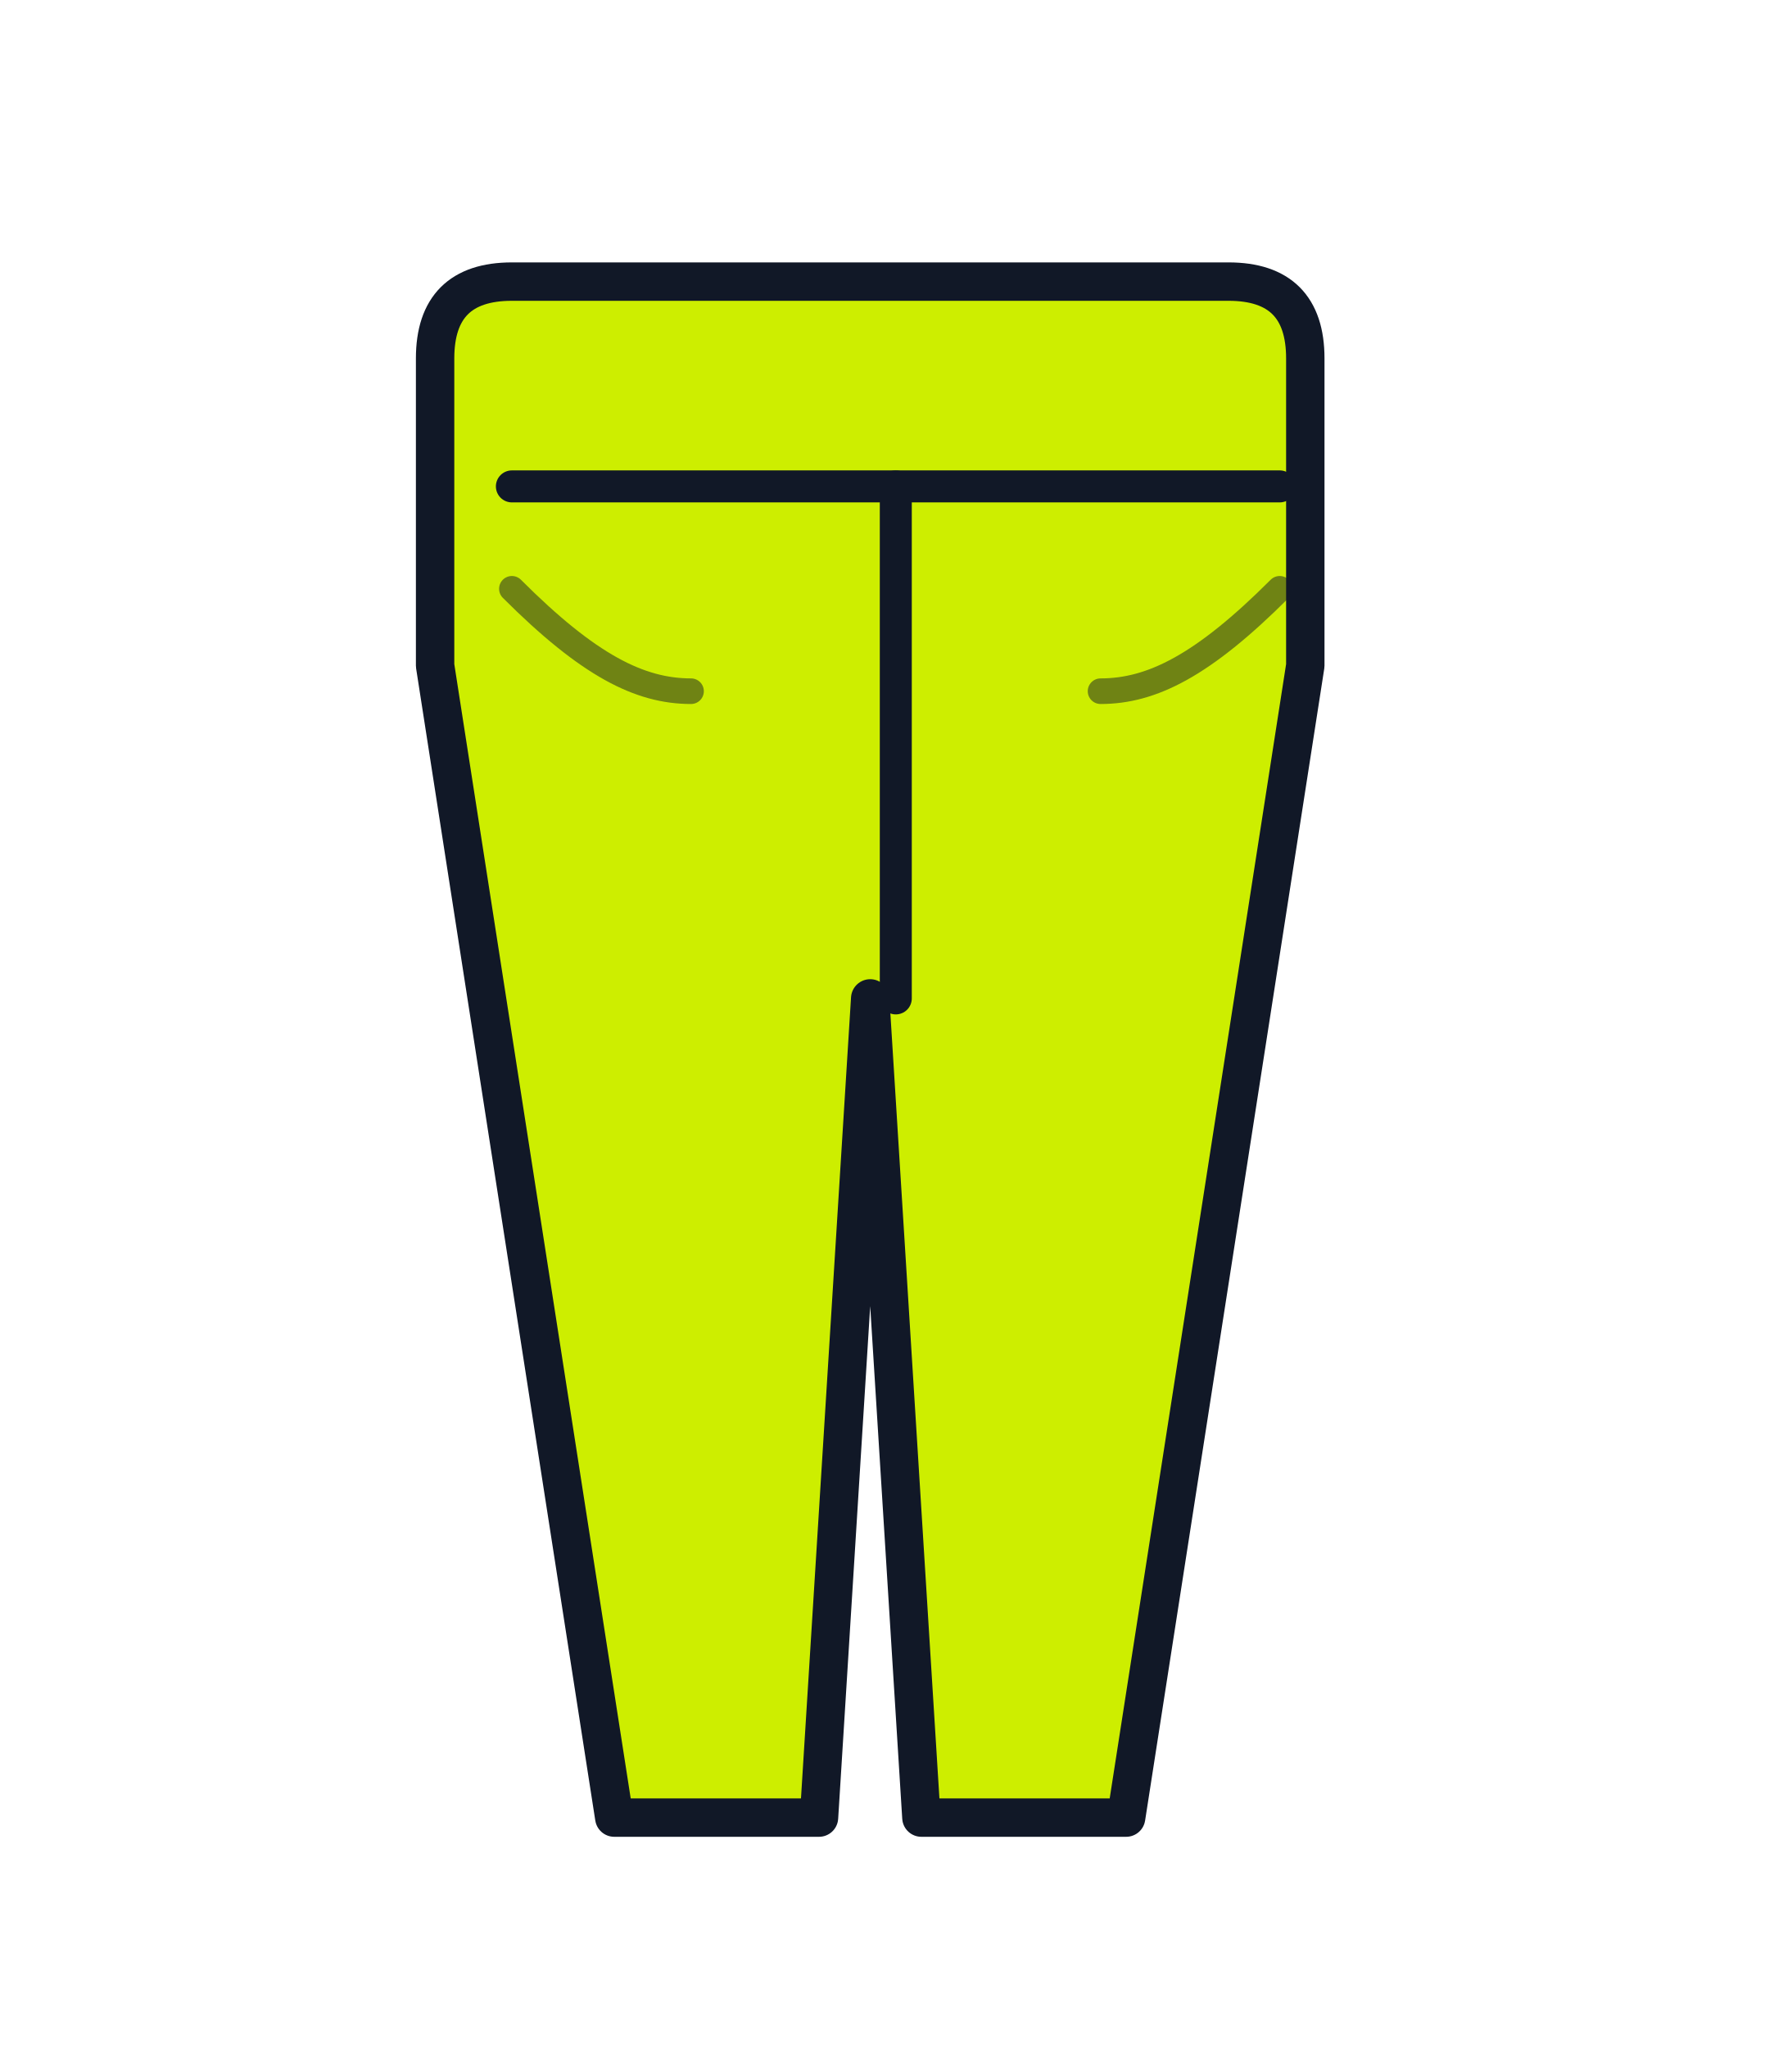
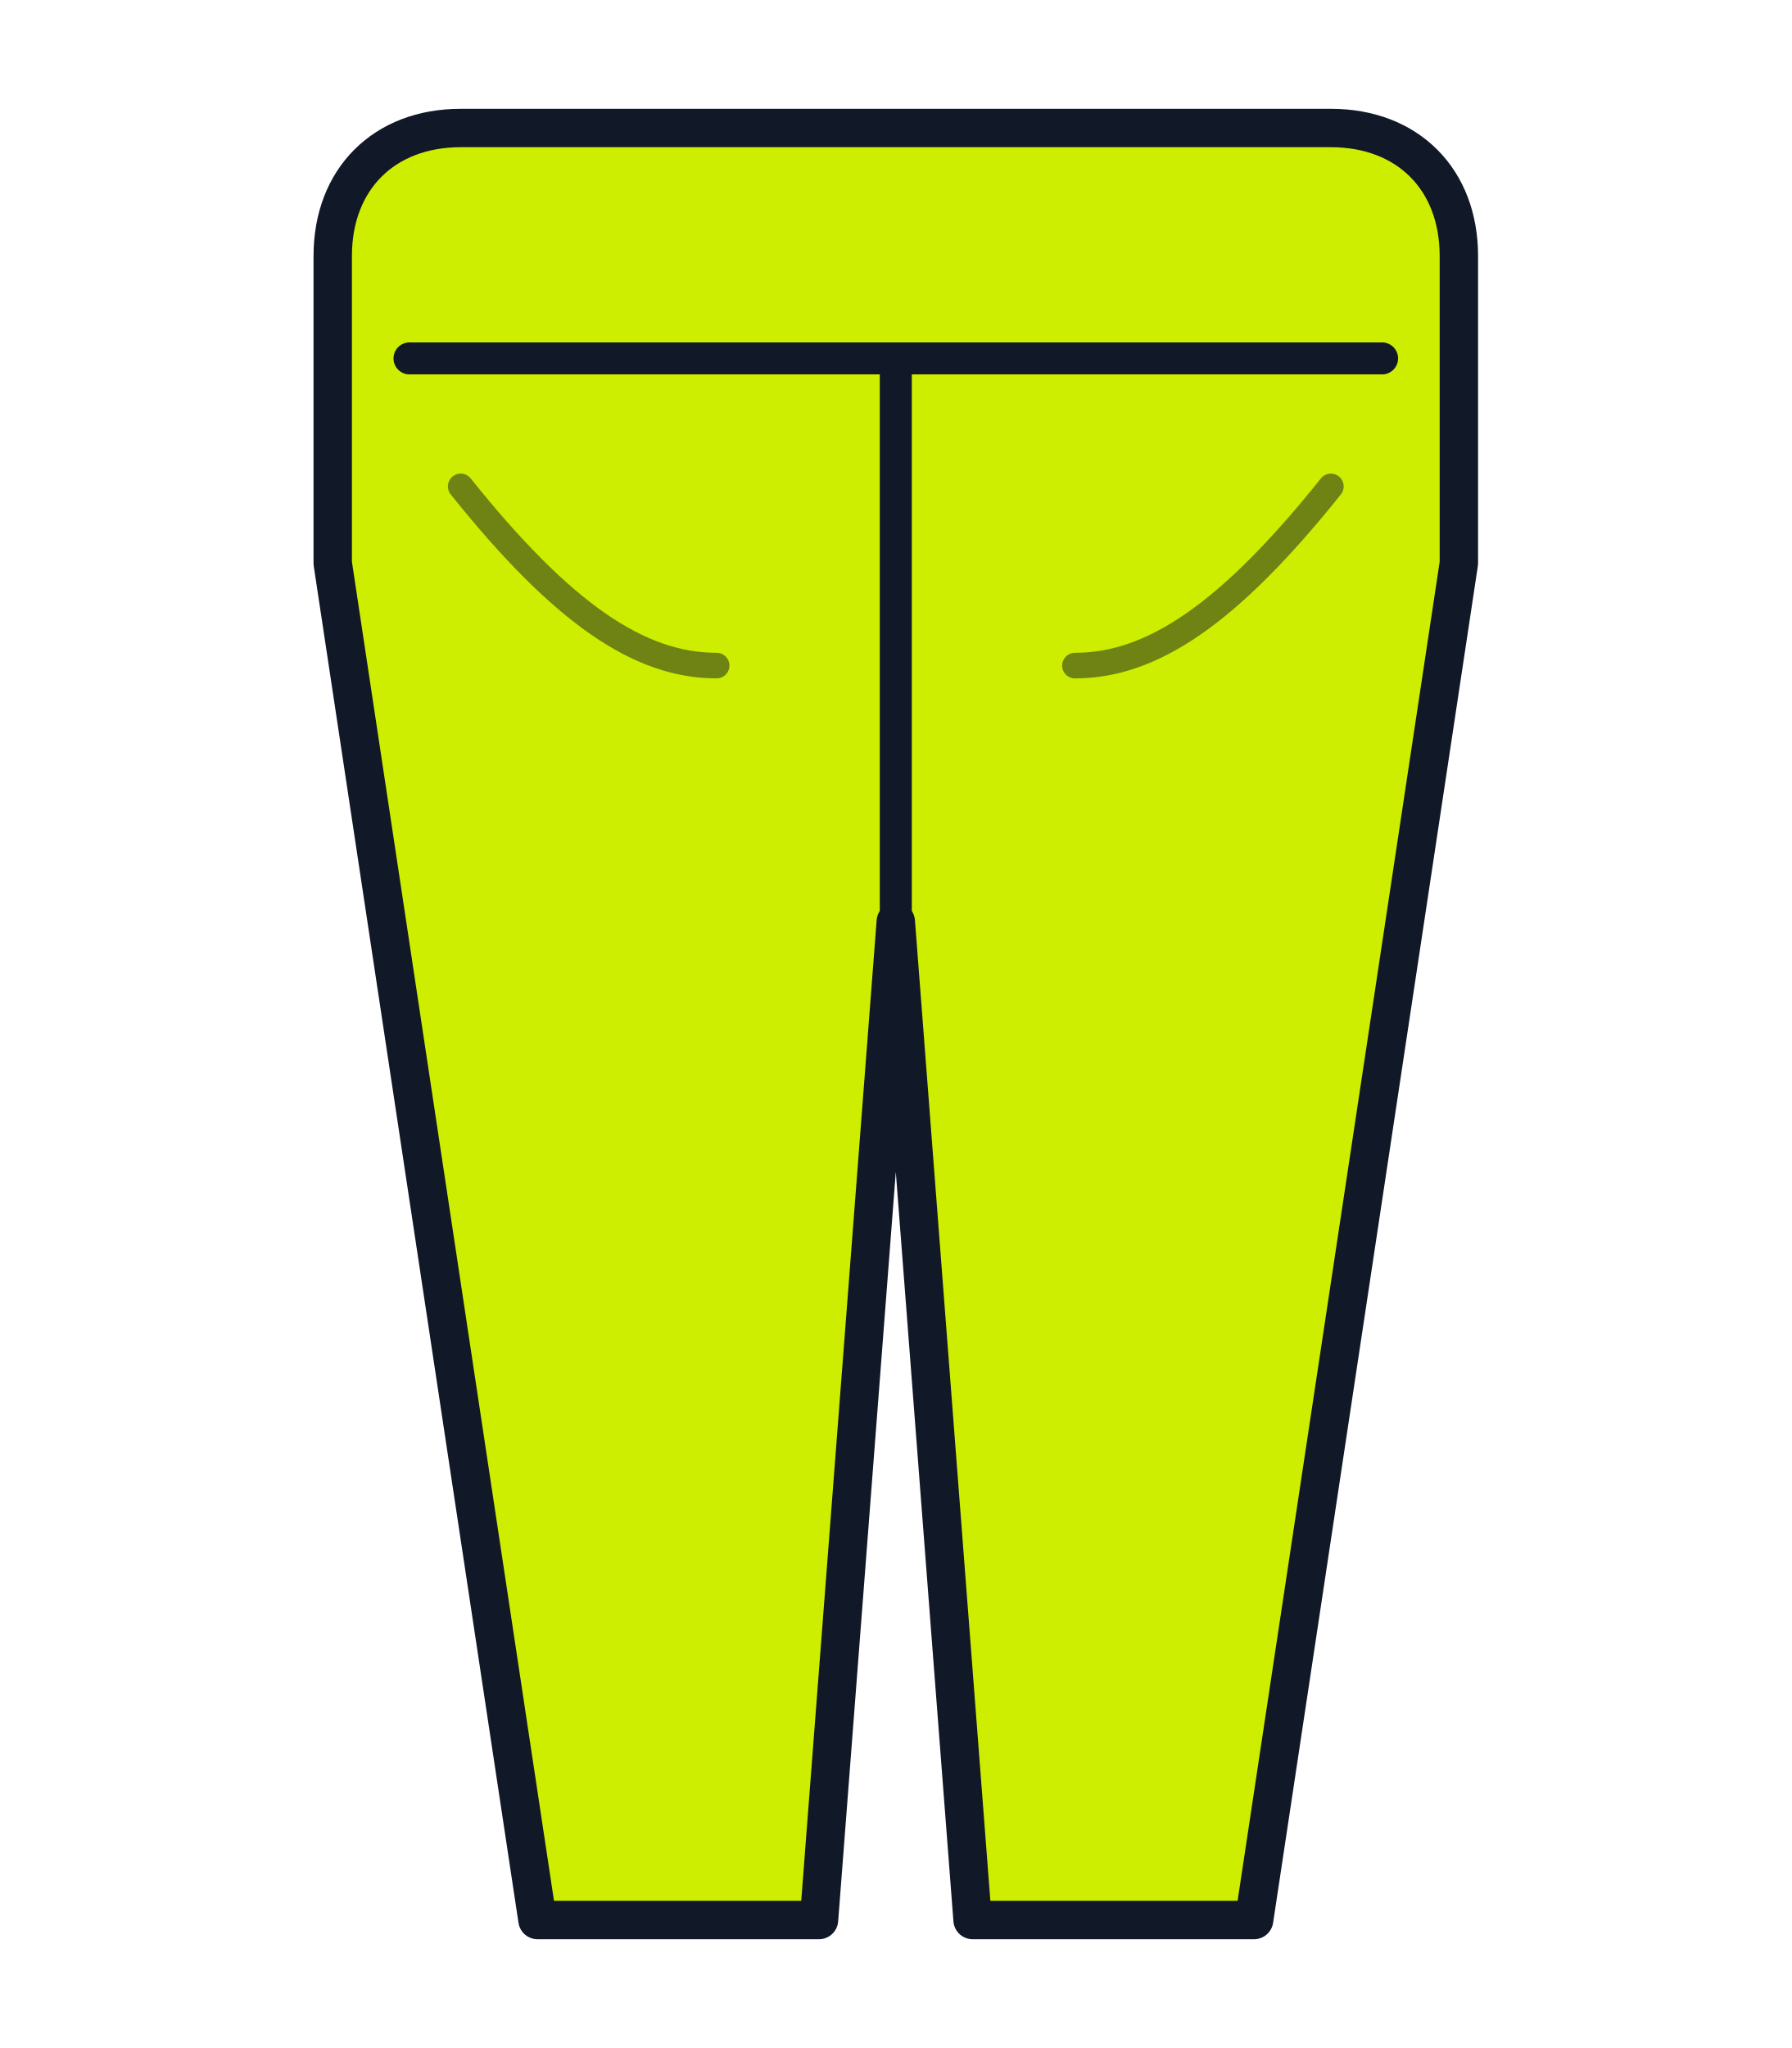
<svg xmlns="http://www.w3.org/2000/svg" viewBox="0 0 140 160" fill="none">
-   <path d="M44 22 H96 C100 22 102 24 102 28 V52 L88 142 H72 L68 78 L64 142 H48 L34 52 V28 C34 24 36 22 40 22 Z" fill="#CDEE00" stroke="#111827" stroke-width="3" stroke-linejoin="round" />
-   <path d="M40 38 H100" stroke="#111827" stroke-width="2.5" stroke-linecap="round" />
-   <path d="M70 38 V78" stroke="#111827" stroke-width="2.5" stroke-linecap="round" />
-   <path d="M40 46 C46 52 50 54 54 54 M100 46 C94 52 90 54 86 54" stroke="#111827" stroke-width="2" stroke-linecap="round" opacity="0.5" />
+   <path d="M36 10 H104 C110 10 114 14 114 20 V44 L98 150 H76 L70 72 L64 150 H42 L26 44 V20 C26 14 30 10 36 10 Z" fill="#CDEE00" stroke="#111827" stroke-width="3" stroke-linejoin="round" />
+   <path d="M32 28 H108" stroke="#111827" stroke-width="2.5" stroke-linecap="round" />
+   <path d="M70 28 V72" stroke="#111827" stroke-width="2.5" stroke-linecap="round" />
+   <path d="M36 38 C44 48 50 52 56 52 M104 38 C96 48 90 52 84 52" stroke="#111827" stroke-width="2" stroke-linecap="round" opacity="0.5" />
</svg>
